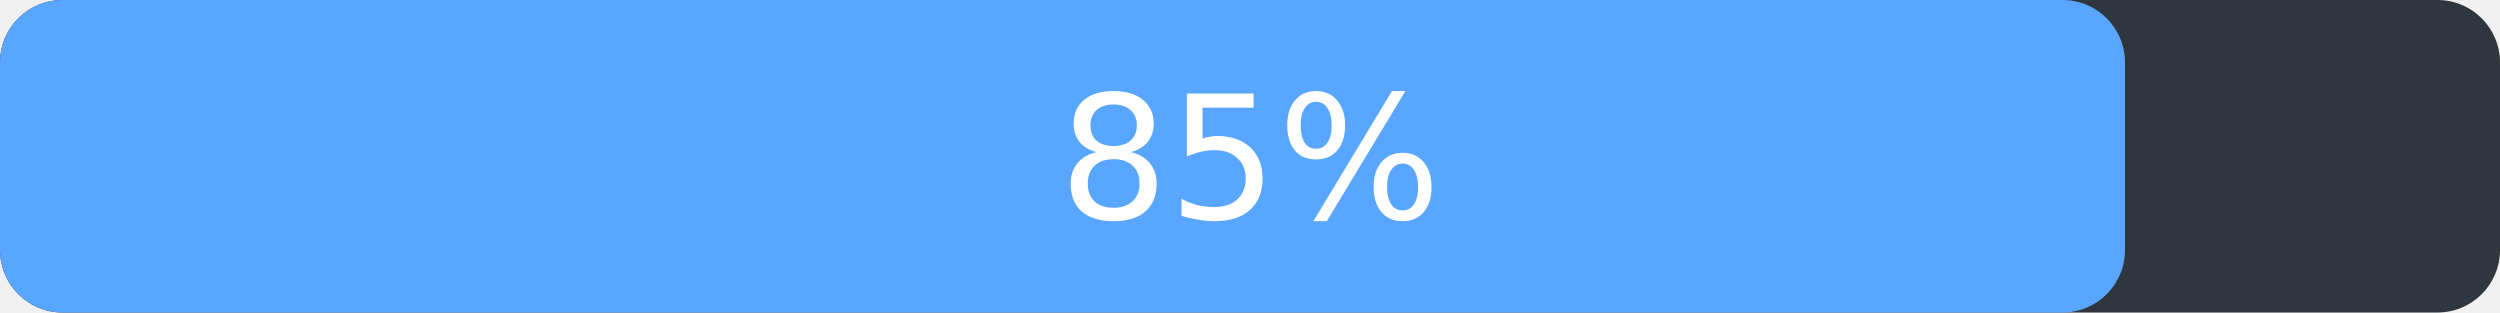
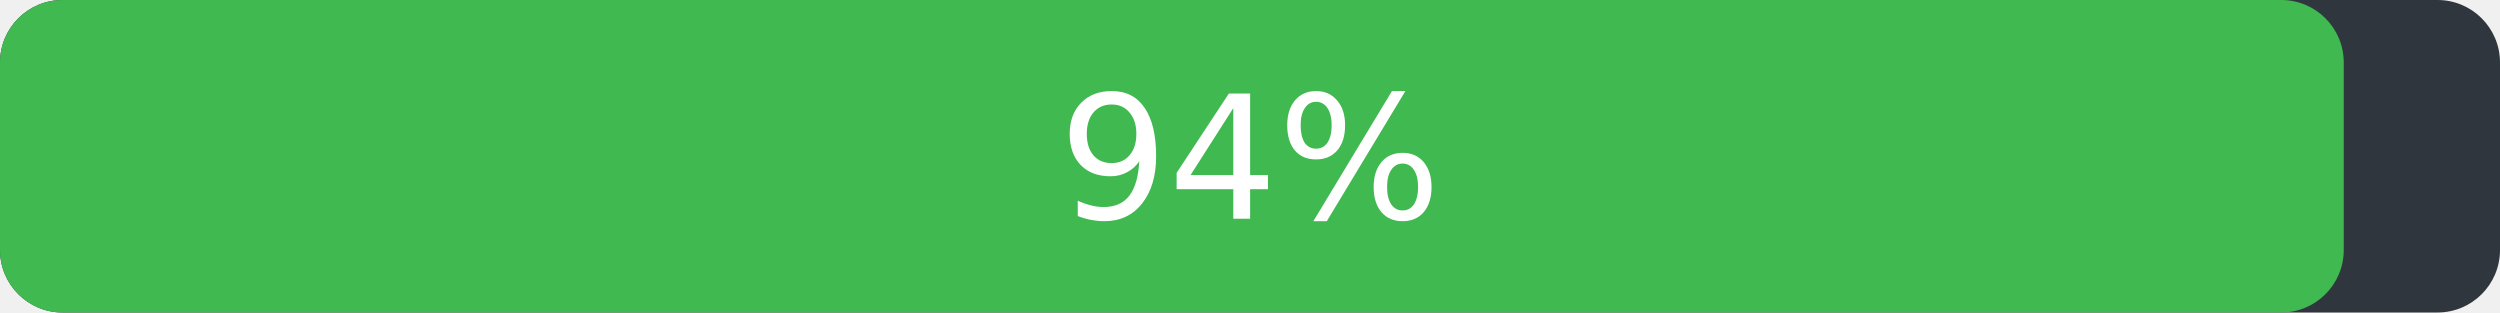
- <svg xmlns="http://www.w3.org/2000/svg" width="160" height="20" viewBox="0 0 160 20" role="img" aria-label="85%">
+ <svg xmlns="http://www.w3.org/2000/svg" width="160" height="20" viewBox="0 0 160 20" role="img" aria-label="94%">
  <rect width="160" height="20" rx="4" fill="#30363d" />
-   <rect width="136" height="20" rx="4" fill="#58a6ff" />
-   <text x="80" y="14" text-anchor="middle" font-family="Verdana,DejaVu Sans,sans-serif" font-size="11" fill="#fff">85%</text>
+   <rect width="150" height="20" rx="4" fill="#3fb950" />
+   <text x="80" y="14" text-anchor="middle" font-family="Verdana,DejaVu Sans,sans-serif" font-size="11" fill="#fff">94%</text>
</svg>
